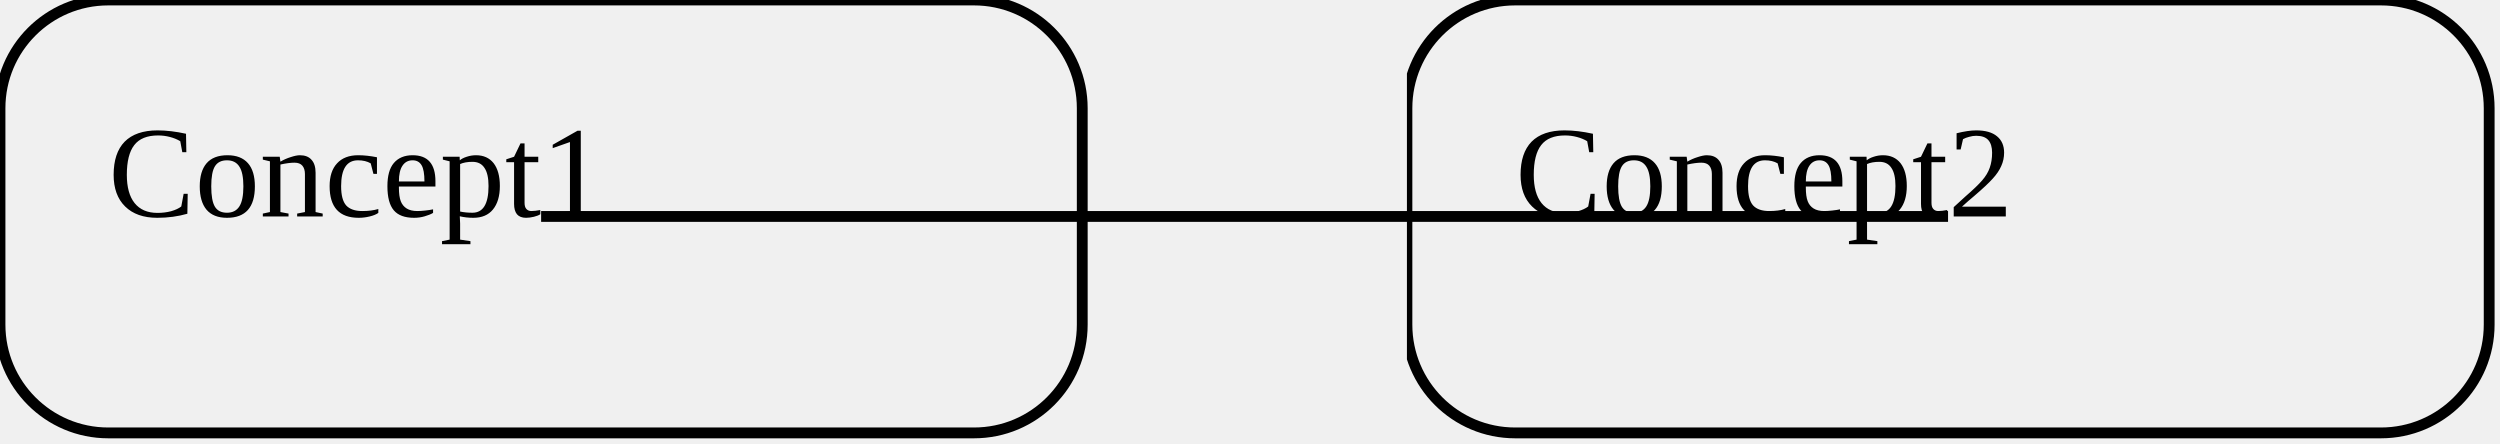
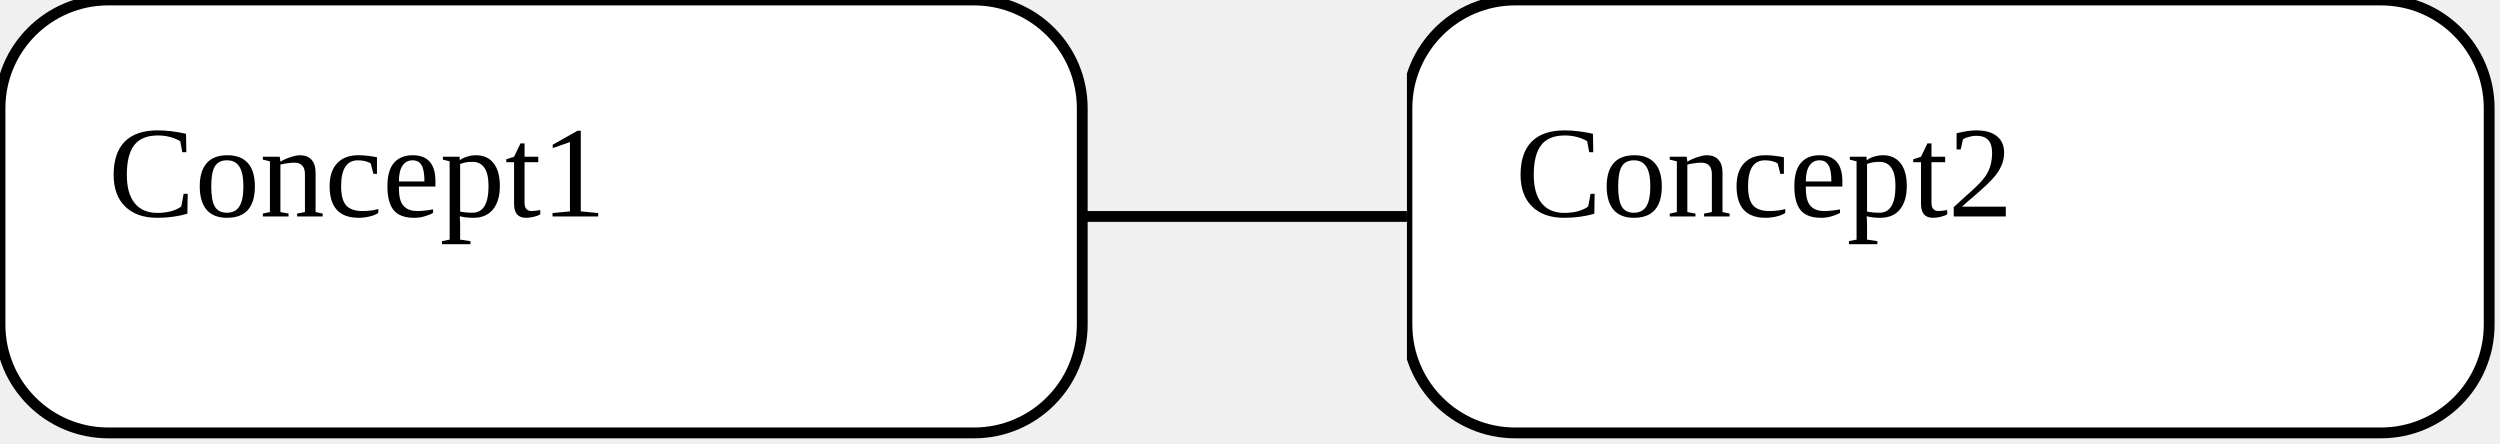
<svg xmlns="http://www.w3.org/2000/svg" version="1.1">
+   <line x1="50.0" y1="20.0" x2="180.0" y2="20.0" style="stroke:black;" />
  <svg x="0.0" y="0.0">
-     <rect fill="none" stroke="black" rx="10.0" ry="10.0" width="100.0" height="40.0" x="0.0" y="0.0" />
+     <rect fill="white" stroke="black" rx="10.0" ry="10.0" width="100.0" height="40.0" x="0.0" y="0.0" />
    <text x="10.0" y="20.0">Concept1</text>
  </svg>
  <svg x="130.0" y="0.0">
-     <rect fill="none" stroke="black" rx="10.0" ry="10.0" width="100.0" height="40.0" x="0.0" y="0.0" />
+     <rect fill="white" stroke="black" rx="10.0" ry="10.0" width="100.0" height="40.0" x="0.0" y="0.0" />
    <text x="10.0" y="20.0">Concept2</text>
  </svg>
-   <line x1="50.0" y1="20.0" x2="180.0" y2="20.0" style="stroke:black;" />
</svg>
